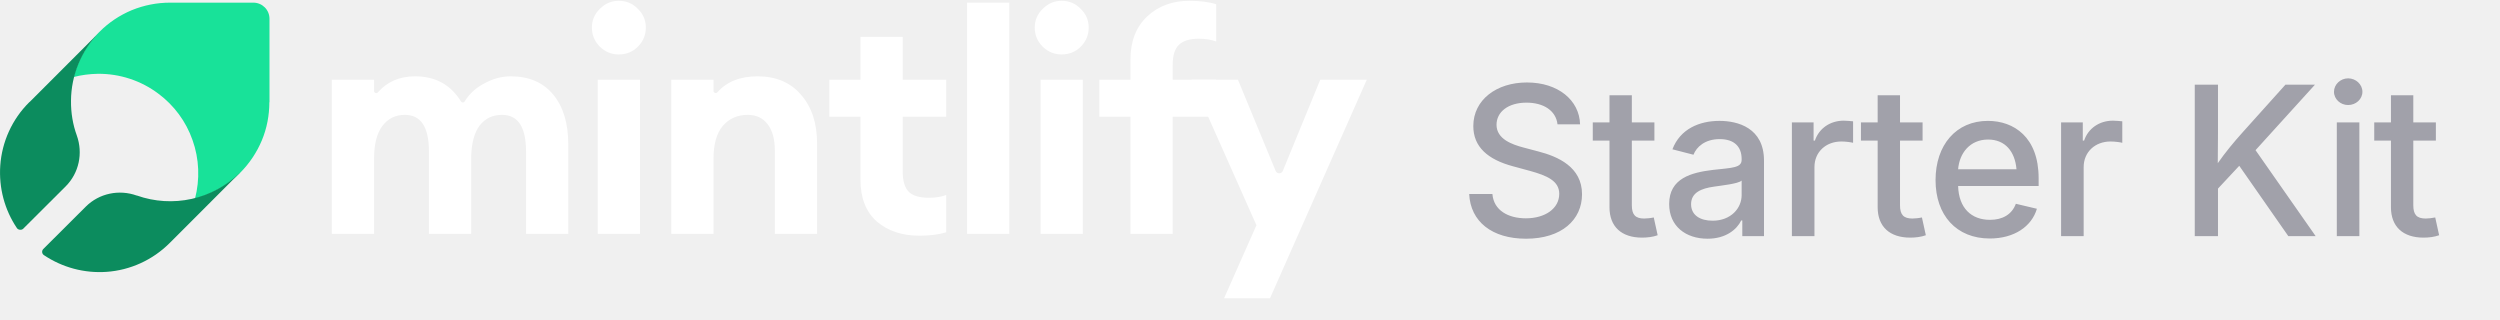
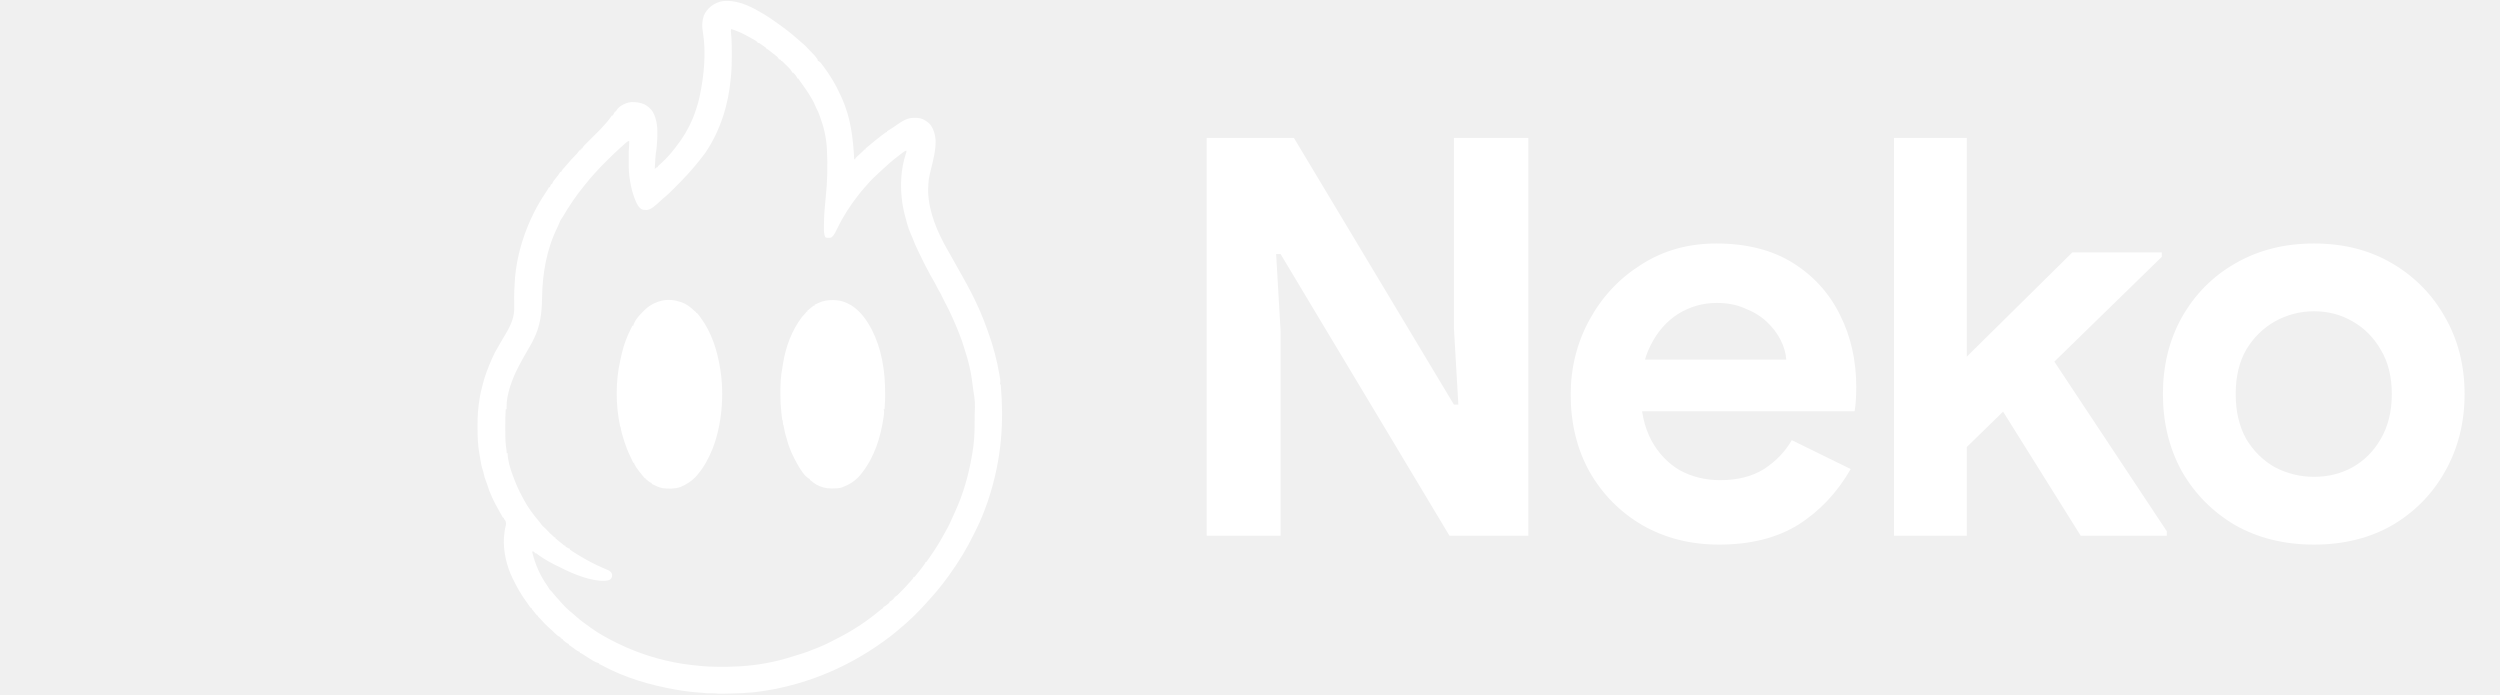
- <svg xmlns="http://www.w3.org/2000/svg" width="180" height="23" viewBox="0 0 180 23" fill="none">
-   <path d="M91.44 21.476H88.133L90.464 16.216L85.802 5.74H89.132L91.847 12.307C91.943 12.536 92.268 12.536 92.362 12.306L95.058 5.74H98.409L91.44 21.476Z" fill="white" />
-   <path d="M81.393 16.837V8.403H79.152V5.74H81.393V4.297C81.393 2.98 81.792 1.944 82.592 1.19C83.391 0.435 84.404 0.058 85.633 0.058C86.387 0.058 87.031 0.139 87.564 0.302V2.988C87.208 2.854 86.794 2.788 86.32 2.788C85.655 2.788 85.174 2.936 84.878 3.232C84.582 3.513 84.434 3.994 84.434 4.674V5.74H87.564V8.403H84.434V16.837H81.393Z" fill="white" />
-   <path d="M76.433 3.92C75.915 3.92 75.463 3.735 75.079 3.365C74.694 2.98 74.502 2.521 74.502 1.989C74.502 1.456 74.694 1.005 75.079 0.635C75.463 0.25 75.915 0.058 76.433 0.058C76.98 0.058 77.438 0.25 77.809 0.635C78.193 1.005 78.386 1.456 78.386 1.989C78.386 2.521 78.193 2.98 77.809 3.365C77.438 3.735 76.98 3.92 76.433 3.92ZM74.924 16.837V5.74H77.964V16.837H74.924Z" fill="white" />
-   <path d="M69.628 16.837V0.191H72.669V16.837H69.628Z" fill="white" />
-   <path d="M66.194 16.97C64.951 16.97 63.93 16.63 63.131 15.949C62.347 15.254 61.955 14.255 61.955 12.953V8.403H59.713V5.74H61.955V2.655H64.995V5.74H68.125V8.403H64.995V12.354C64.995 13.034 65.143 13.523 65.439 13.819C65.735 14.1 66.216 14.24 66.882 14.24C67.355 14.24 67.769 14.174 68.125 14.04V16.726C67.592 16.889 66.948 16.97 66.194 16.97Z" fill="white" />
-   <path d="M48.332 16.837V5.74H51.373V6.551C51.373 6.688 51.559 6.748 51.65 6.646C52.328 5.879 53.293 5.495 54.546 5.495C55.878 5.495 56.921 5.939 57.676 6.827C58.445 7.7 58.83 8.869 58.83 10.334V16.837H55.789V10.844C55.789 10.03 55.619 9.402 55.279 8.958C54.939 8.499 54.458 8.27 53.836 8.27C53.096 8.27 52.497 8.536 52.038 9.069C51.594 9.601 51.373 10.386 51.373 11.421V16.837H48.332Z" fill="white" />
-   <path d="M44.547 3.92C44.029 3.92 43.578 3.735 43.193 3.365C42.809 2.98 42.616 2.521 42.616 1.989C42.616 1.456 42.809 1.005 43.193 0.635C43.578 0.25 44.029 0.058 44.547 0.058C45.095 0.058 45.553 0.25 45.923 0.635C46.308 1.005 46.5 1.456 46.5 1.989C46.5 2.521 46.308 2.98 45.923 3.365C45.553 3.735 45.095 3.92 44.547 3.92ZM43.038 16.837V5.74H46.079V16.837H43.038Z" fill="white" />
-   <path d="M37.875 16.837V10.911C37.875 9.15 37.298 8.27 36.144 8.27C35.478 8.27 34.945 8.521 34.546 9.024C34.161 9.527 33.954 10.275 33.924 11.266V16.837H30.884V10.911C30.884 9.15 30.306 8.27 29.152 8.27C28.472 8.27 27.932 8.536 27.532 9.069C27.133 9.601 26.933 10.386 26.933 11.421V16.837H23.892V5.74H26.933V6.559C26.933 6.695 27.116 6.755 27.206 6.652C27.878 5.881 28.771 5.495 29.885 5.495C31.349 5.495 32.452 6.1 33.193 7.309C33.252 7.404 33.395 7.403 33.454 7.307C33.774 6.78 34.219 6.361 34.79 6.05C35.441 5.68 36.099 5.495 36.765 5.495C38.082 5.495 39.103 5.932 39.828 6.805C40.553 7.678 40.916 8.876 40.916 10.4V16.837H37.875Z" fill="white" />
-   <path d="M19.403 7.362V1.35C19.403 0.705 18.879 0.191 18.244 0.191H12.235C11.291 0.191 10.357 0.378 9.487 0.733C8.618 1.098 7.824 1.621 7.16 2.295L7.114 2.341C6.235 3.23 5.609 4.333 5.291 5.548C5.861 5.399 6.45 5.324 7.039 5.314C8.609 5.296 10.151 5.801 11.403 6.745C12.534 7.586 13.394 8.746 13.861 10.083C14.347 11.438 14.403 12.916 14.039 14.309C15.244 13.991 16.356 13.364 17.244 12.486L17.291 12.439C17.954 11.775 18.487 10.98 18.851 10.111C19.216 9.241 19.393 8.306 19.393 7.362H19.403Z" fill="#18E299" />
-   <path d="M5.112 7.26C5.121 5.416 5.857 3.646 7.151 2.324L2.151 7.326C2.133 7.344 2.114 7.354 2.095 7.372C0.876 8.583 0.14 10.204 0.019 11.918C-0.092 13.52 0.327 15.103 1.22 16.426C1.306 16.552 1.537 16.593 1.667 16.472L4.73 13.417C5.689 12.458 5.987 11.033 5.531 9.757C5.242 8.965 5.103 8.117 5.112 7.26Z" fill="#0C8C5E" />
-   <path d="M17.262 12.44C16.303 13.38 15.102 14.032 13.799 14.321C12.486 14.61 11.127 14.526 9.861 14.079C9.861 14.079 9.851 14.079 9.842 14.079C8.567 13.622 7.142 13.921 6.183 14.871L3.12 17.926C2.99 18.056 3.009 18.27 3.167 18.373C4.489 19.258 6.072 19.686 7.673 19.574C9.386 19.453 10.997 18.717 12.216 17.497L12.263 17.451L17.262 12.449V12.44Z" fill="#0C8C5E" />
-   <text x="105" y="17" font-family="Inter, ui-sans-serif, system-ui, -apple-system, sans-serif" font-size="15" font-weight="500" fill="#A1A1AA" letter-spacing="-0.01em">Starter Kit</text>
+ <svg xmlns="http://www.w3.org/2000/svg" width="126" height="35" viewBox="0 0 126 35" fill="none">
+   <path d="M38.039 0.452C38.33 0.608 38.616 0.778 38.888 0.966L38.929 0.994C39.392 1.314 39.847 1.645 40.264 2.025C40.294 2.051 40.325 2.078 40.356 2.105L40.399 2.142C40.428 2.167 40.457 2.192 40.487 2.217C40.577 2.293 40.656 2.372 40.733 2.462C40.78 2.516 40.831 2.566 40.883 2.616C40.996 2.728 41.105 2.844 41.197 2.974L41.208 3.022L41.219 3.062L41.26 3.082C41.314 3.109 41.338 3.135 41.375 3.182L41.412 3.229L41.451 3.28L41.493 3.334C41.643 3.53 41.778 3.736 41.909 3.946C41.919 3.963 41.93 3.98 41.941 3.998C42.114 4.28 42.262 4.573 42.399 4.874L42.428 4.938C42.875 5.93 42.995 6.942 43.051 8.016L43.095 8.038L43.117 7.972C43.203 7.877 43.3 7.795 43.394 7.71C43.44 7.668 43.483 7.626 43.526 7.581L43.581 7.527L43.625 7.527L43.625 7.483C43.659 7.452 43.694 7.422 43.73 7.394L43.797 7.34L43.833 7.311C43.888 7.266 43.943 7.219 43.998 7.173C44.135 7.057 44.276 6.947 44.42 6.838L44.455 6.811C44.602 6.7 44.602 6.7 44.663 6.66L44.707 6.66L44.707 6.616C44.76 6.579 44.815 6.545 44.87 6.512C44.974 6.448 45.076 6.384 45.174 6.313C45.393 6.155 45.652 5.982 45.923 5.948C46.126 5.933 46.331 5.926 46.521 6.012C46.677 6.089 46.812 6.184 46.92 6.321C47.064 6.543 47.137 6.796 47.153 7.058C47.17 7.547 47.048 8.009 46.934 8.479C46.8 9.021 46.8 9.021 46.776 9.576L46.777 9.658C46.813 10.688 47.233 11.677 47.737 12.562L47.766 12.613C47.813 12.695 47.86 12.777 47.907 12.859C48.025 13.066 48.141 13.275 48.257 13.484C48.332 13.621 48.409 13.757 48.486 13.892C48.805 14.452 49.104 15.023 49.363 15.613L49.385 15.662C49.529 15.986 49.652 16.318 49.772 16.652C49.787 16.695 49.803 16.738 49.818 16.782C50.061 17.453 50.243 18.144 50.364 18.848L50.373 18.898C50.428 19.212 50.428 19.212 50.394 19.373L50.438 19.373C50.593 21.224 50.514 23.076 49.793 25.243L49.778 25.286C49.612 25.758 49.434 26.227 49.205 26.673C49.171 26.741 49.137 26.81 49.104 26.879C48.752 27.604 48.337 28.294 47.865 28.947C47.843 28.978 47.821 29.009 47.799 29.039C47.614 29.297 47.421 29.547 47.217 29.79L47.179 29.834C47.023 30.019 46.862 30.199 46.697 30.377C46.666 30.41 46.636 30.444 46.606 30.477C46.463 30.637 46.314 30.79 46.163 30.942L46.104 31.002C46.005 31.101 45.905 31.197 45.799 31.289C45.746 31.335 45.694 31.383 45.643 31.431C45.544 31.522 45.442 31.608 45.337 31.693C45.283 31.738 45.229 31.783 45.176 31.83C44.982 31.998 44.776 32.15 44.568 32.3L44.513 32.34C42.65 33.684 40.431 34.609 38 34.89C37.625 34.927 37.251 34.945 36.874 34.952C36.794 34.953 36.713 34.955 36.633 34.957L36.477 34.96L36.405 34.962C36.274 34.964 36.147 34.959 36.016 34.945C35.937 34.938 35.859 34.94 35.779 34.941C35.623 34.944 35.623 34.944 35.545 34.931C35.479 34.92 35.415 34.915 35.347 34.912C34.934 34.891 34.532 34.84 34.125 34.769L34.081 34.762C32.781 34.535 31.468 34.153 30.306 33.517C30.264 33.494 30.264 33.494 30.201 33.475L30.201 33.431L30.166 33.421C30.07 33.393 29.985 33.359 29.9 33.307L29.841 33.271C29.714 33.192 29.587 33.111 29.46 33.03L29.398 32.99L29.341 32.953C29.291 32.922 29.291 32.922 29.226 32.903L29.225 32.859L29.176 32.841C29.116 32.815 29.07 32.787 29.018 32.748L28.965 32.71L28.911 32.67C28.875 32.644 28.839 32.617 28.803 32.591L28.755 32.556C28.716 32.527 28.716 32.527 28.671 32.506L28.671 32.462L28.633 32.445C28.576 32.415 28.528 32.38 28.478 32.341L28.425 32.3C28.382 32.263 28.382 32.263 28.36 32.219L28.303 32.186L28.249 32.153L28.249 32.109L28.2 32.093C28.129 32.061 28.084 32.023 28.027 31.97L27.968 31.916C27.913 31.863 27.859 31.81 27.805 31.756C27.778 31.733 27.751 31.71 27.724 31.687C27.558 31.544 27.403 31.387 27.261 31.22C27.229 31.184 27.197 31.151 27.162 31.119L27.116 31.072L27.116 31.027L27.072 31.028C27.037 30.989 27.037 30.989 26.998 30.937C26.951 30.874 26.903 30.812 26.851 30.753L26.805 30.696L26.805 30.652L26.761 30.652C26.733 30.621 26.733 30.621 26.703 30.578L26.669 30.53L26.634 30.478L26.6 30.43C26.577 30.396 26.553 30.363 26.53 30.329C26.506 30.294 26.48 30.258 26.455 30.223C26.362 30.093 26.276 29.959 26.195 29.821L26.157 29.757C26.053 29.58 25.959 29.401 25.87 29.216L25.835 29.147C25.536 28.539 25.355 27.77 25.399 27.092C25.414 26.879 25.44 26.673 25.497 26.467C25.509 26.395 25.503 26.343 25.485 26.272C25.456 26.227 25.426 26.183 25.396 26.14L25.395 26.096L25.351 26.096L25.329 26.055C25.271 25.948 25.211 25.842 25.15 25.737C24.9 25.306 24.678 24.847 24.537 24.368C24.518 24.304 24.496 24.242 24.469 24.181C24.432 24.095 24.412 24.011 24.392 23.921C24.371 23.824 24.348 23.73 24.314 23.637C24.268 23.504 24.247 23.366 24.223 23.226L24.208 23.147C24.194 23.068 24.181 22.99 24.168 22.911L24.156 22.845C24.087 22.444 24.069 22.039 24.069 21.632C24.069 21.562 24.069 21.492 24.068 21.423C24.066 20.983 24.096 20.548 24.168 20.114L24.182 20.029C24.205 19.882 24.234 19.74 24.275 19.598C24.294 19.528 24.31 19.457 24.326 19.386C24.436 18.935 24.608 18.506 24.794 18.082L24.819 18.025C24.903 17.835 24.994 17.658 25.105 17.483C25.144 17.421 25.178 17.359 25.212 17.295C25.26 17.206 25.311 17.119 25.364 17.033C25.646 16.574 25.898 16.142 25.917 15.592C25.919 15.487 25.917 15.383 25.915 15.278C25.908 14.859 25.922 14.444 25.955 14.027L25.959 13.965C25.969 13.852 25.982 13.74 25.998 13.628L26.005 13.575C26.142 12.599 26.455 11.626 26.896 10.747L26.922 10.694C27.095 10.351 27.29 10.023 27.505 9.705C27.564 9.618 27.616 9.529 27.667 9.438L27.711 9.438L27.732 9.385C27.755 9.327 27.755 9.327 27.777 9.283L27.822 9.282L27.839 9.233C27.865 9.172 27.894 9.129 27.935 9.077L27.976 9.025L28.018 8.972C28.123 8.842 28.123 8.842 28.214 8.704L28.24 8.661L28.285 8.661L28.3 8.624C28.337 8.557 28.387 8.504 28.44 8.449C28.521 8.362 28.598 8.274 28.672 8.181C28.755 8.077 28.844 7.985 28.938 7.892C29.025 7.805 29.109 7.713 29.179 7.612L29.211 7.573L29.255 7.573L29.255 7.529L29.299 7.529L29.299 7.484L29.344 7.484L29.36 7.446C29.392 7.388 29.428 7.349 29.475 7.302L29.53 7.248L29.589 7.189L29.682 7.096C29.725 7.053 29.768 7.01 29.811 6.967C29.887 6.892 29.962 6.817 30.037 6.742C30.077 6.702 30.117 6.662 30.157 6.623C30.254 6.525 30.349 6.427 30.438 6.322C30.48 6.273 30.523 6.225 30.567 6.178C30.656 6.079 30.733 5.974 30.808 5.864L30.844 5.819L30.888 5.819L30.906 5.781C30.935 5.725 30.964 5.671 30.998 5.619L31.043 5.619L31.061 5.579C31.117 5.473 31.204 5.4 31.302 5.332C31.472 5.227 31.628 5.161 31.828 5.145C32.057 5.139 32.271 5.168 32.482 5.26C32.653 5.353 32.8 5.48 32.906 5.642C33.119 6.044 33.143 6.45 33.13 6.895C33.119 7.174 33.1 7.462 33.053 7.737C33.041 7.815 33.035 7.893 33.031 7.972L33.028 8.02C33.025 8.069 33.023 8.118 33.02 8.167L33.014 8.268C33.009 8.349 33.005 8.431 33 8.513L33.053 8.469L33.111 8.424L33.155 8.424L33.155 8.38C33.187 8.348 33.187 8.348 33.231 8.311C33.335 8.222 33.432 8.127 33.529 8.03L33.582 7.976C33.706 7.85 33.82 7.721 33.927 7.58C33.957 7.543 33.987 7.506 34.017 7.469C34.108 7.353 34.195 7.235 34.28 7.114L34.331 7.042C34.636 6.599 34.887 6.107 35.054 5.595C35.068 5.552 35.083 5.509 35.097 5.466C35.164 5.27 35.217 5.075 35.26 4.872L35.269 4.826C35.486 3.798 35.596 2.644 35.422 1.603C35.373 1.31 35.382 1.06 35.477 0.778C35.553 0.592 35.688 0.438 35.841 0.311C36.03 0.172 36.234 0.08 36.467 0.051C37.03 0.007 37.545 0.197 38.039 0.452ZM36.852 1.46C36.829 1.544 36.835 1.612 36.847 1.698C36.858 1.781 36.862 1.864 36.866 1.948L36.869 2.005C36.88 2.24 36.882 2.475 36.883 2.711L36.883 2.781C36.884 3.147 36.874 3.509 36.838 3.873L36.831 3.947C36.712 5.282 36.302 6.595 35.544 7.708C35.474 7.807 35.399 7.902 35.323 7.996L35.279 8.053C35.112 8.266 34.938 8.472 34.757 8.672C34.724 8.708 34.692 8.745 34.66 8.781C34.546 8.909 34.429 9.033 34.308 9.155L34.253 9.211C34.215 9.25 34.176 9.288 34.138 9.327C34.08 9.385 34.022 9.444 33.964 9.503C33.784 9.685 33.605 9.859 33.404 10.017C33.36 10.056 33.318 10.096 33.275 10.137C33.179 10.227 33.08 10.313 32.977 10.395L32.94 10.426C32.838 10.506 32.737 10.563 32.608 10.584C32.5 10.585 32.408 10.584 32.312 10.531C32.174 10.429 32.105 10.286 32.038 10.132C31.936 9.89 31.86 9.648 31.806 9.391L31.796 9.343C31.784 9.282 31.773 9.22 31.762 9.159L31.754 9.113C31.698 8.801 31.685 8.496 31.687 8.18C31.687 8.103 31.687 8.026 31.687 7.949C31.687 7.899 31.687 7.85 31.687 7.8L31.687 7.732C31.688 7.609 31.694 7.489 31.707 7.368C31.713 7.311 31.714 7.254 31.713 7.197L31.712 7.141L31.712 7.1C31.621 7.131 31.564 7.172 31.495 7.238L31.436 7.293L31.38 7.345C31.353 7.368 31.326 7.392 31.299 7.416C31.034 7.649 30.784 7.897 30.535 8.148C30.486 8.198 30.436 8.248 30.386 8.298L30.29 8.395L30.245 8.439C30.161 8.525 30.079 8.614 30.001 8.705C29.955 8.759 29.908 8.81 29.86 8.862C29.762 8.97 29.669 9.082 29.578 9.196C29.544 9.238 29.511 9.279 29.477 9.319C29.05 9.835 28.683 10.381 28.345 10.959C28.314 11.008 28.314 11.008 28.28 11.052C28.245 11.1 28.227 11.144 28.206 11.2C28.17 11.295 28.129 11.385 28.084 11.476C27.543 12.579 27.337 13.802 27.32 15.02C27.308 15.794 27.23 16.448 26.872 17.146L26.834 17.223C26.739 17.405 26.634 17.58 26.531 17.757C26.398 17.987 26.27 18.219 26.146 18.454L26.106 18.531C25.812 19.104 25.519 19.884 25.531 20.536L25.532 20.588L25.533 20.626L25.489 20.626C25.469 20.917 25.465 21.206 25.466 21.498C25.467 21.569 25.467 21.64 25.467 21.71C25.468 22.049 25.472 22.384 25.531 22.718C25.54 22.774 25.54 22.774 25.54 22.84L25.584 22.84L25.585 22.887C25.603 23.243 25.709 23.591 25.831 23.924L25.849 23.974C25.985 24.354 26.145 24.713 26.339 25.068C26.364 25.114 26.389 25.16 26.413 25.206C26.62 25.592 26.885 25.946 27.17 26.278C27.211 26.327 27.246 26.374 27.282 26.427C27.32 26.483 27.353 26.518 27.405 26.56C27.477 26.619 27.539 26.683 27.601 26.753C27.674 26.836 27.754 26.914 27.84 26.985C27.878 27.017 27.878 27.017 27.914 27.055L27.945 27.084L27.989 27.084L27.989 27.128C28.024 27.16 28.061 27.19 28.098 27.219L28.165 27.272L28.233 27.326L28.298 27.379L28.357 27.427L28.411 27.471L28.455 27.503L28.5 27.503L28.5 27.547L28.573 27.59L28.615 27.614C28.658 27.638 28.658 27.638 28.722 27.657L28.722 27.701C28.777 27.74 28.832 27.777 28.89 27.813L28.942 27.846C28.994 27.878 29.046 27.911 29.099 27.944L29.142 27.97C29.563 28.229 30.001 28.461 30.456 28.653C30.474 28.66 30.492 28.668 30.511 28.676C30.545 28.691 30.58 28.705 30.614 28.719C30.69 28.75 30.736 28.776 30.794 28.835C30.829 28.89 30.829 28.89 30.85 28.966C30.852 29.045 30.852 29.045 30.827 29.117C30.786 29.178 30.786 29.178 30.732 29.218C30.576 29.291 30.401 29.276 30.232 29.268C29.463 29.197 28.673 28.826 27.991 28.478C27.964 28.464 27.936 28.45 27.908 28.436C27.732 28.347 27.563 28.25 27.396 28.145L27.344 28.113C27.243 28.049 27.148 27.982 27.056 27.908L27.017 27.884L26.951 27.884L26.951 27.84L26.884 27.796L26.818 27.796C26.969 28.449 27.224 29.018 27.613 29.565C27.643 29.609 27.643 29.609 27.666 29.655C27.698 29.718 27.748 29.759 27.799 29.808C27.83 29.845 27.861 29.883 27.892 29.921C27.98 30.03 28.073 30.134 28.169 30.237C28.212 30.284 28.253 30.331 28.294 30.379C28.464 30.572 28.648 30.749 28.85 30.908C28.91 30.956 28.967 31.008 29.023 31.06C29.246 31.264 29.494 31.438 29.739 31.614L29.786 31.648C30.19 31.938 30.628 32.177 31.073 32.397L31.117 32.419C31.429 32.574 31.749 32.713 32.076 32.836L32.159 32.867C32.583 33.024 33.015 33.16 33.456 33.266L33.518 33.281C34.11 33.426 34.707 33.512 35.313 33.564C35.356 33.567 35.399 33.571 35.442 33.575C35.637 33.595 35.832 33.599 36.028 33.603L36.085 33.605C36.464 33.613 36.842 33.606 37.221 33.586L37.294 33.582C38.193 33.529 39.119 33.359 39.974 33.078C40.053 33.052 40.133 33.028 40.214 33.005C40.559 32.906 40.895 32.777 41.226 32.639C41.257 32.626 41.288 32.613 41.319 32.601C41.532 32.513 41.739 32.42 41.94 32.309C42.023 32.262 42.108 32.22 42.194 32.178C42.924 31.813 43.623 31.358 44.253 30.84C44.289 30.811 44.326 30.782 44.362 30.754L44.41 30.716C44.445 30.69 44.481 30.665 44.518 30.64L44.518 30.596L44.555 30.579C44.616 30.546 44.668 30.506 44.722 30.462L44.782 30.415L44.827 30.373L44.827 30.329L44.863 30.314C44.934 30.274 44.988 30.228 45.048 30.173L45.048 30.129L45.092 30.129L45.092 30.084L45.129 30.069C45.194 30.032 45.238 29.988 45.29 29.935L45.321 29.904C45.343 29.882 45.364 29.86 45.386 29.838C45.419 29.804 45.451 29.771 45.484 29.738C45.589 29.633 45.691 29.525 45.788 29.412C45.85 29.339 45.916 29.269 45.981 29.198L46.019 29.152L46.019 29.107L46.085 29.085C46.131 29.036 46.131 29.036 46.178 28.975L46.231 28.908L46.284 28.841L46.33 28.784C46.436 28.651 46.544 28.517 46.636 28.375L46.636 28.33L46.681 28.33C46.713 28.289 46.745 28.247 46.774 28.204L46.803 28.163C47.07 27.777 47.333 27.385 47.552 26.97C47.582 26.913 47.614 26.857 47.647 26.801C47.801 26.534 47.933 26.258 48.053 25.974C48.086 25.898 48.121 25.823 48.156 25.747C48.55 24.885 48.816 23.939 48.977 23.006C48.987 22.95 48.997 22.895 49.007 22.839C49.026 22.734 49.04 22.628 49.053 22.522L49.062 22.454C49.12 21.997 49.123 21.539 49.122 21.079C49.122 21.032 49.122 20.985 49.122 20.937C49.149 20.258 49.149 20.258 49.044 19.599C49.037 19.548 49.03 19.497 49.024 19.445C49.02 19.413 49.016 19.38 49.012 19.348C49.005 19.298 48.999 19.247 48.993 19.197C48.928 18.674 48.793 18.152 48.631 17.651C48.61 17.585 48.59 17.519 48.569 17.453C48.51 17.263 48.448 17.075 48.372 16.892C48.337 16.804 48.303 16.715 48.269 16.627C48.175 16.389 48.07 16.156 47.964 15.923L47.941 15.874C47.852 15.679 47.761 15.486 47.658 15.299C47.599 15.194 47.548 15.087 47.497 14.978C47.442 14.858 47.382 14.745 47.312 14.633C47.274 14.57 47.242 14.505 47.209 14.439C47.141 14.301 47.065 14.168 46.988 14.034C46.904 13.89 46.823 13.747 46.75 13.597C46.722 13.539 46.691 13.484 46.659 13.428C46.588 13.3 46.526 13.168 46.463 13.035C46.413 12.929 46.361 12.823 46.307 12.718C46.187 12.481 46.083 12.238 45.989 11.99C45.961 11.918 45.93 11.848 45.898 11.778C45.823 11.612 45.765 11.445 45.718 11.269L45.701 11.205C45.689 11.162 45.678 11.12 45.667 11.077C45.653 11.027 45.639 10.976 45.625 10.926C45.57 10.73 45.526 10.534 45.494 10.333L45.484 10.273C45.355 9.424 45.39 8.536 45.664 7.719C45.688 7.654 45.688 7.654 45.684 7.587C45.589 7.62 45.52 7.669 45.441 7.732L45.364 7.792L45.325 7.824C45.289 7.852 45.252 7.88 45.216 7.908C44.942 8.116 44.687 8.344 44.436 8.579C44.402 8.611 44.368 8.642 44.333 8.674C44.117 8.872 43.901 9.075 43.712 9.299C43.668 9.35 43.623 9.4 43.578 9.449C43.474 9.566 43.374 9.686 43.278 9.809L43.25 9.845C42.858 10.348 42.497 10.898 42.22 11.473C42.183 11.549 42.145 11.624 42.106 11.699L42.086 11.74C42.04 11.829 41.986 11.894 41.912 11.961C41.86 11.987 41.828 11.986 41.77 11.986L41.717 11.986C41.669 11.984 41.669 11.984 41.602 11.962C41.511 11.793 41.525 11.589 41.527 11.403L41.527 11.306C41.531 10.855 41.566 10.408 41.615 9.96C41.702 9.154 41.718 8.343 41.677 7.533L41.673 7.469C41.644 6.92 41.512 6.365 41.317 5.852L41.285 5.764C41.238 5.635 41.238 5.635 41.174 5.515C41.142 5.46 41.12 5.409 41.097 5.349C41.052 5.235 40.998 5.129 40.938 5.023L40.906 4.965C40.725 4.646 40.509 4.35 40.296 4.053C40.272 4.019 40.249 3.985 40.226 3.951L40.182 3.951L40.169 3.907C40.123 3.812 40.058 3.736 39.981 3.664L39.937 3.664L39.92 3.626C39.831 3.463 39.669 3.329 39.538 3.198L39.5 3.159C39.469 3.128 39.437 3.098 39.404 3.068L39.36 3.068L39.359 3.024L39.249 2.98L39.248 2.936L39.204 2.936L39.204 2.891C39.127 2.82 39.042 2.757 38.96 2.693L38.921 2.662C38.882 2.631 38.842 2.601 38.803 2.57L38.765 2.541C38.735 2.517 38.703 2.495 38.671 2.472L38.627 2.473L38.627 2.428C38.569 2.378 38.505 2.337 38.442 2.293L38.39 2.256L38.339 2.22L38.292 2.187C38.248 2.158 38.248 2.158 38.183 2.164L38.183 2.12C38.05 2.021 37.901 1.943 37.756 1.866C37.716 1.845 37.677 1.823 37.638 1.801C37.388 1.661 37.123 1.551 36.852 1.46Z" fill="white" />
+   <path d="M41.955 15.124L42.029 15.124C42.358 15.132 42.642 15.229 42.923 15.399C43.382 15.699 43.688 16.14 43.941 16.617C44.174 17.082 44.351 17.59 44.45 18.101L44.461 18.154C44.575 18.714 44.611 19.276 44.611 19.846L44.611 19.907C44.61 20.109 44.608 20.309 44.588 20.509C44.582 20.561 44.582 20.561 44.583 20.625H44.539L44.552 20.688C44.567 20.796 44.551 20.898 44.535 21.005L44.525 21.07C44.38 22.052 44.068 23.035 43.449 23.825C43.395 23.893 43.395 23.893 43.34 23.961C43.097 24.248 42.785 24.436 42.435 24.566C42.279 24.616 42.129 24.617 41.965 24.617L41.888 24.618C41.616 24.618 41.396 24.555 41.157 24.431C41.059 24.374 40.973 24.307 40.886 24.234L40.819 24.189V24.145L40.782 24.13C40.54 23.992 40.347 23.666 40.209 23.43C39.978 23.027 39.771 22.597 39.661 22.144C39.648 22.093 39.631 22.044 39.614 21.994C39.576 21.883 39.553 21.771 39.532 21.656C39.525 21.616 39.517 21.577 39.51 21.538L39.5 21.486C39.492 21.442 39.492 21.442 39.468 21.4C39.462 21.349 39.457 21.298 39.453 21.247C39.449 21.199 39.449 21.199 39.424 21.156C39.418 21.116 39.413 21.076 39.408 21.037L39.4 20.963L39.391 20.885L39.382 20.81C39.346 20.495 39.331 20.184 39.331 19.868L39.331 19.812C39.332 19.384 39.346 18.956 39.431 18.535C39.445 18.461 39.457 18.387 39.467 18.312C39.597 17.48 39.909 16.649 40.421 15.975C40.472 15.912 40.527 15.853 40.583 15.794C40.621 15.756 40.621 15.756 40.642 15.709H40.686V15.665C40.724 15.631 40.763 15.598 40.803 15.567C40.824 15.549 40.846 15.532 40.868 15.514L40.93 15.466L40.979 15.426L41.018 15.399H41.063V15.355C41.116 15.33 41.17 15.306 41.223 15.282L41.268 15.261C41.491 15.161 41.711 15.121 41.955 15.124M34.31 15.222L34.37 15.242C34.603 15.328 34.788 15.47 34.967 15.64C35.018 15.69 35.018 15.69 35.085 15.731V15.776H35.129C35.157 15.805 35.157 15.805 35.189 15.846L35.225 15.893L35.263 15.943L35.302 15.995C35.871 16.758 36.156 17.68 36.302 18.61L36.311 18.663C36.503 19.928 36.381 21.406 35.922 22.597C35.732 23.068 35.502 23.511 35.173 23.901L35.128 23.957C34.901 24.222 34.615 24.414 34.293 24.546C34.016 24.643 33.682 24.64 33.394 24.603C33.202 24.567 33.022 24.475 32.848 24.389V24.344L32.803 24.331C32.728 24.296 32.677 24.252 32.617 24.197C32.583 24.165 32.583 24.165 32.538 24.145V24.101H32.494C32.462 24.066 32.432 24.03 32.403 23.993L32.349 23.925L32.295 23.857L32.248 23.801C32.136 23.667 32.041 23.526 31.963 23.37V23.326H31.918L31.838 23.156L31.816 23.109C31.8 23.075 31.784 23.041 31.768 23.007C31.749 22.966 31.73 22.926 31.71 22.885C31.625 22.708 31.559 22.529 31.498 22.342C31.482 22.295 31.467 22.247 31.451 22.2C31.375 21.973 31.308 21.748 31.276 21.51L31.254 21.488C31.025 20.421 31.021 19.221 31.262 18.157L31.277 18.091C31.287 18.047 31.297 18.004 31.307 17.96C31.319 17.91 31.33 17.86 31.34 17.809C31.439 17.38 31.603 16.948 31.803 16.556L31.824 16.515C31.841 16.483 31.857 16.45 31.874 16.418H31.918L31.925 16.381C32.018 16.071 32.328 15.781 32.556 15.561C32.793 15.351 33.064 15.221 33.371 15.149C33.694 15.084 33.998 15.116 34.31 15.222Z" fill="white" />
+   <path d="M60.817 27V6.952H65.213L73.277 20.392H73.501L73.277 16.528V6.952H77.029V27H73.053L64.541 12.804H64.317L64.541 16.668V27H60.817ZM86.639 27.448C85.202 27.448 83.914 27.121 82.775 26.468C81.655 25.815 80.769 24.919 80.115 23.78C79.481 22.641 79.163 21.344 79.163 19.888C79.163 18.525 79.481 17.265 80.115 16.108C80.75 14.951 81.618 14.027 82.719 13.336C83.821 12.627 85.081 12.272 86.499 12.272C88.03 12.272 89.318 12.599 90.363 13.252C91.409 13.905 92.202 14.783 92.743 15.884C93.285 16.967 93.555 18.171 93.555 19.496C93.555 19.795 93.546 20.056 93.527 20.28C93.509 20.485 93.49 20.635 93.471 20.728H81.207V18.124H90.027C90.009 17.807 89.915 17.48 89.747 17.144C89.579 16.808 89.346 16.5 89.047 16.22C88.749 15.94 88.385 15.716 87.955 15.548C87.545 15.361 87.069 15.268 86.527 15.268C85.818 15.268 85.165 15.455 84.567 15.828C83.989 16.201 83.531 16.724 83.195 17.396C82.859 18.049 82.691 18.833 82.691 19.748C82.691 20.7 82.869 21.512 83.223 22.184C83.578 22.837 84.054 23.341 84.651 23.696C85.267 24.032 85.949 24.2 86.695 24.2C87.573 24.2 88.31 24.013 88.907 23.64C89.505 23.248 89.971 22.763 90.307 22.184L93.275 23.64C92.603 24.816 91.726 25.749 90.643 26.44C89.561 27.112 88.226 27.448 86.639 27.448ZM95.459 27V6.952H99.127V27H95.459ZM97.615 24.004V19.468L104.447 12.72H108.955V12.944L97.615 24.004ZM104.867 27L100.051 19.3L102.599 16.808L109.207 26.776V27H104.867ZM116.627 27.448C115.133 27.448 113.808 27.121 112.651 26.468C111.512 25.796 110.616 24.891 109.963 23.752C109.328 22.595 109.011 21.297 109.011 19.86C109.011 18.423 109.328 17.135 109.963 15.996C110.616 14.839 111.512 13.933 112.651 13.28C113.808 12.608 115.133 12.272 116.627 12.272C118.12 12.272 119.436 12.608 120.575 13.28C121.713 13.952 122.6 14.857 123.235 15.996C123.888 17.135 124.215 18.423 124.215 19.86C124.215 21.297 123.888 22.595 123.235 23.752C122.6 24.891 121.713 25.796 120.575 26.468C119.436 27.121 118.12 27.448 116.627 27.448ZM116.627 24.032C117.336 24.032 117.98 23.873 118.559 23.556C119.156 23.22 119.632 22.744 119.987 22.128C120.36 21.493 120.547 20.737 120.547 19.86C120.547 18.983 120.36 18.236 119.987 17.62C119.632 17.004 119.156 16.528 118.559 16.192C117.98 15.856 117.336 15.688 116.627 15.688C115.936 15.688 115.283 15.856 114.667 16.192C114.069 16.528 113.584 17.004 113.211 17.62C112.856 18.236 112.679 18.983 112.679 19.86C112.679 20.737 112.856 21.493 113.211 22.128C113.584 22.744 114.069 23.22 114.667 23.556C115.283 23.873 115.936 24.032 116.627 24.032Z" fill="white" />
</svg>
